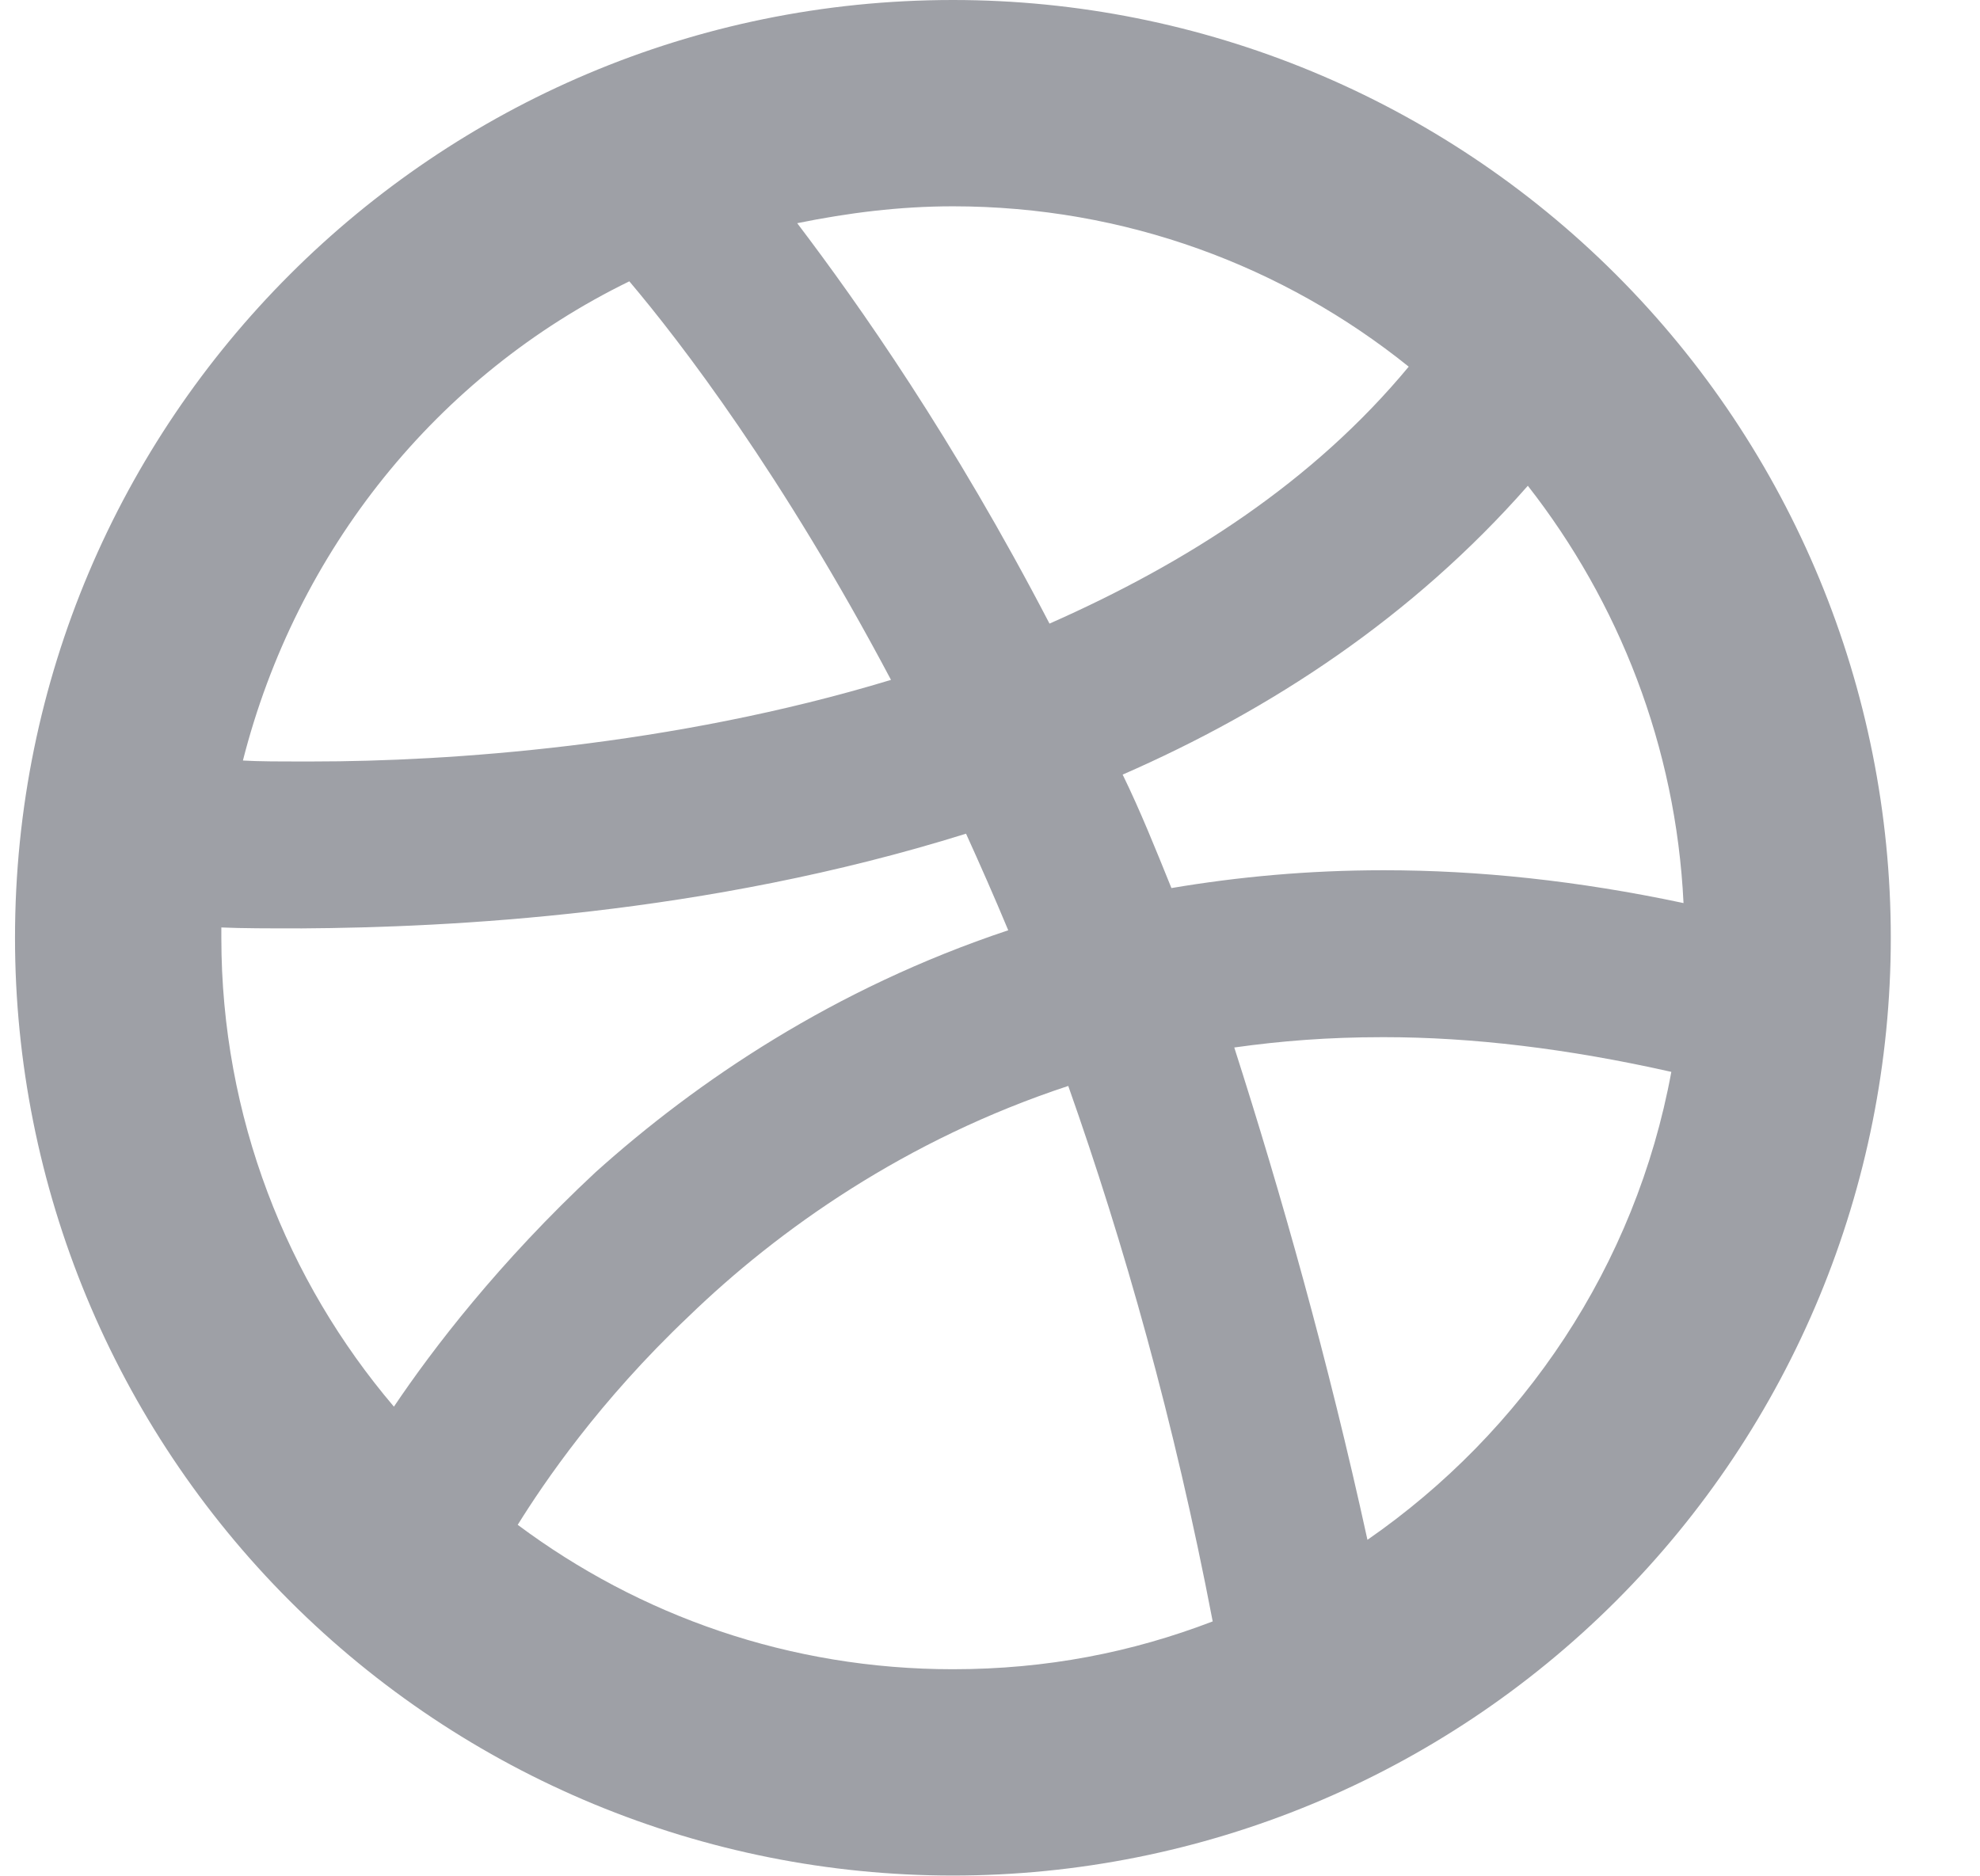
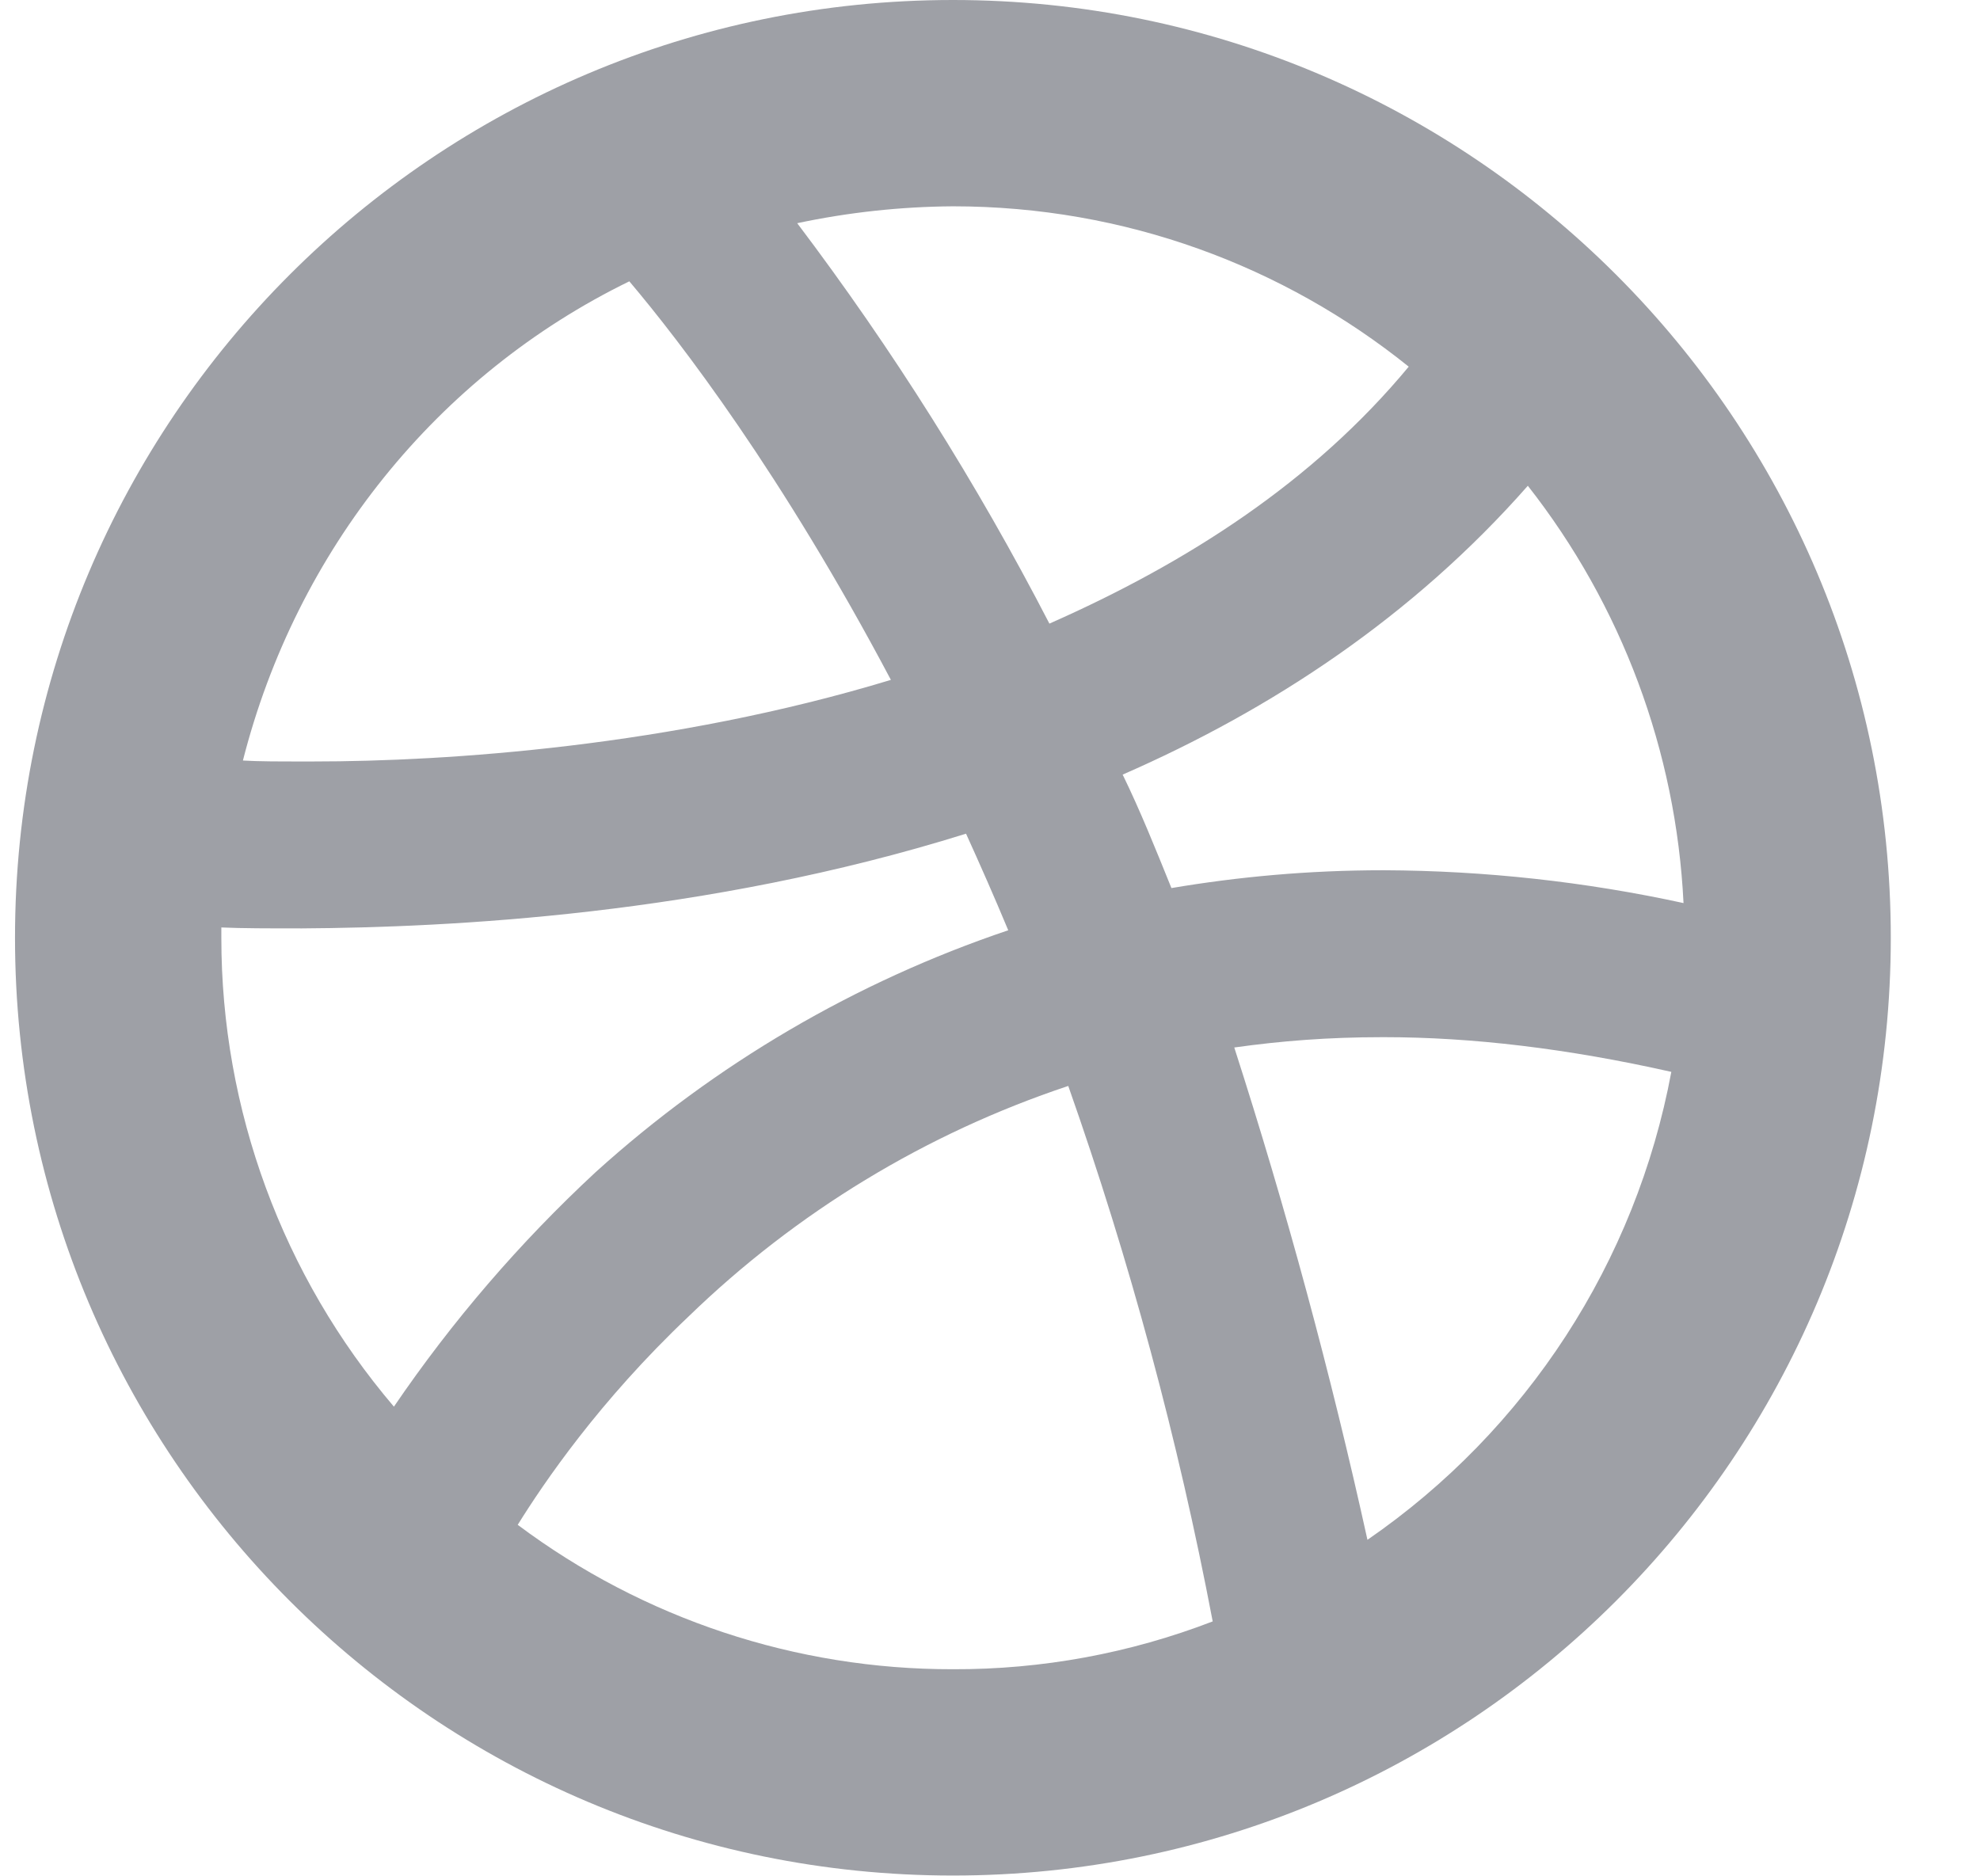
- <svg xmlns="http://www.w3.org/2000/svg" width="19px" height="18px" viewBox="0 0 19 18" version="1.1">
-   <defs />
-   <g id="Good-One" stroke="none" stroke-width="1" fill="none" fill-rule="evenodd">
-     <g id="Footer_06" transform="translate(-1141, -3946)" fill="#9EA0A6" fill-rule="nonzero">
-       <g id="Group-7" transform="translate(0, 3204)">
-         <g id="Group-6" transform="translate(75, 733)">
-           <g id="dribbble" transform="translate(976, 9)">
-             <path d="M103.122,14.778 C102.744,13.05 102.294,11.457 101.844,10.053 C102.294,9.99 102.744,9.954 103.266,9.954 L103.284,9.954 C104.121,9.954 105.039,10.062 106.038,10.287 C105.696,12.15 104.616,13.743 103.122,14.778 Z M99.144,16.02 C97.578,16.02 96.138,15.507 94.968,14.634 C95.22,14.229 95.751,13.446 96.606,12.636 C97.47,11.799 98.694,10.935 100.251,10.422 C100.782,11.925 101.268,13.635 101.637,15.561 C100.863,15.858 100.044,16.02 99.144,16.02 Z M92.124,9 C92.124,8.964 92.124,8.937 92.124,8.901 C92.322,8.91 92.583,8.91 92.889,8.91 L92.898,8.91 C94.302,8.901 96.768,8.784 99.27,8.001 C99.405,8.298 99.54,8.604 99.675,8.928 C98.001,9.486 96.687,10.377 95.715,11.25 C94.788,12.114 94.149,12.951 93.78,13.5 C92.754,12.294 92.124,10.719 92.124,9 Z M96.039,2.7 C96.534,3.285 97.506,4.554 98.55,6.525 C96.444,7.164 94.293,7.308 93.006,7.308 C92.97,7.308 92.934,7.308 92.898,7.308 L92.889,7.308 C92.673,7.308 92.484,7.308 92.331,7.299 C92.844,5.283 94.194,3.6 96.039,2.7 Z M99.144,1.98 C100.8,1.98 102.321,2.556 103.518,3.519 C102.6,4.626 101.394,5.4 100.071,5.985 C99.144,4.203 98.244,2.925 97.65,2.142 C98.136,2.043 98.631,1.98 99.144,1.98 Z M104.661,4.662 C105.534,5.778 106.083,7.164 106.155,8.667 C105.138,8.451 104.184,8.352 103.284,8.352 L103.275,8.352 C102.555,8.352 101.88,8.415 101.241,8.523 C101.088,8.145 100.944,7.785 100.773,7.434 C102.195,6.813 103.554,5.922 104.661,4.662 Z M99.144,3.99680289e-16 C94.173,-1.59872116e-15 90.144,4.029 90.144,9 C90.144,11.387 91.092,13.676 92.78,15.364 C94.468,17.052 96.757,18 99.144,18 C101.531,18 103.82,17.052 105.508,15.364 C107.196,13.676 108.144,11.387 108.144,9 C108.144,6.613 107.196,4.324 105.508,2.636 C103.82,0.948 101.531,1.99840144e-16 99.144,3.99680289e-16 Z" id="Shape" />
-           </g>
-         </g>
-       </g>
-     </g>
-   </g>
+ <svg xmlns="http://www.w3.org/2000/svg" width="19" height="18">
+   <path d="M13.122 14.778a51.75 51.75 0 0 0-1.278-4.725c.45-.063.9-.099 1.422-.099h.018c.837 0 1.755.108 2.754.333a7.01 7.01 0 0 1-2.916 4.491zM9.144 16.02a6.946 6.946 0 0 1-4.176-1.386c.252-.405.783-1.188 1.638-1.998a9.59 9.59 0 0 1 3.645-2.214 35.383 35.383 0 0 1 1.386 5.139 6.858 6.858 0 0 1-2.493.459zM2.124 9v-.099c.198.009.459.009.765.009h.009c1.404-.009 3.87-.126 6.372-.909.135.297.27.603.405.927a11.266 11.266 0 0 0-3.96 2.322A13.216 13.216 0 0 0 3.78 13.5 6.934 6.934 0 0 1 2.124 9zm3.915-6.3c.495.585 1.467 1.854 2.51 3.825-2.105.639-4.256.783-5.543.783h-.118c-.215 0-.404 0-.557-.009C2.844 5.283 4.194 3.6 6.039 2.7zm3.105-.72c1.656 0 3.177.576 4.374 1.539C12.6 4.626 11.394 5.4 10.07 5.985A26.693 26.693 0 0 0 7.65 2.142a7.447 7.447 0 0 1 1.494-.162zm5.517 2.682a7.041 7.041 0 0 1 1.494 4.005 13.789 13.789 0 0 0-2.871-.315h-.01c-.72 0-1.394.063-2.033.171-.153-.378-.297-.738-.468-1.089 1.422-.621 2.78-1.512 3.888-2.772zM9.144 0a9 9 0 1 0 0 18 9 9 0 0 0 0-18z" fill="#9EA0A6" />
</svg>
